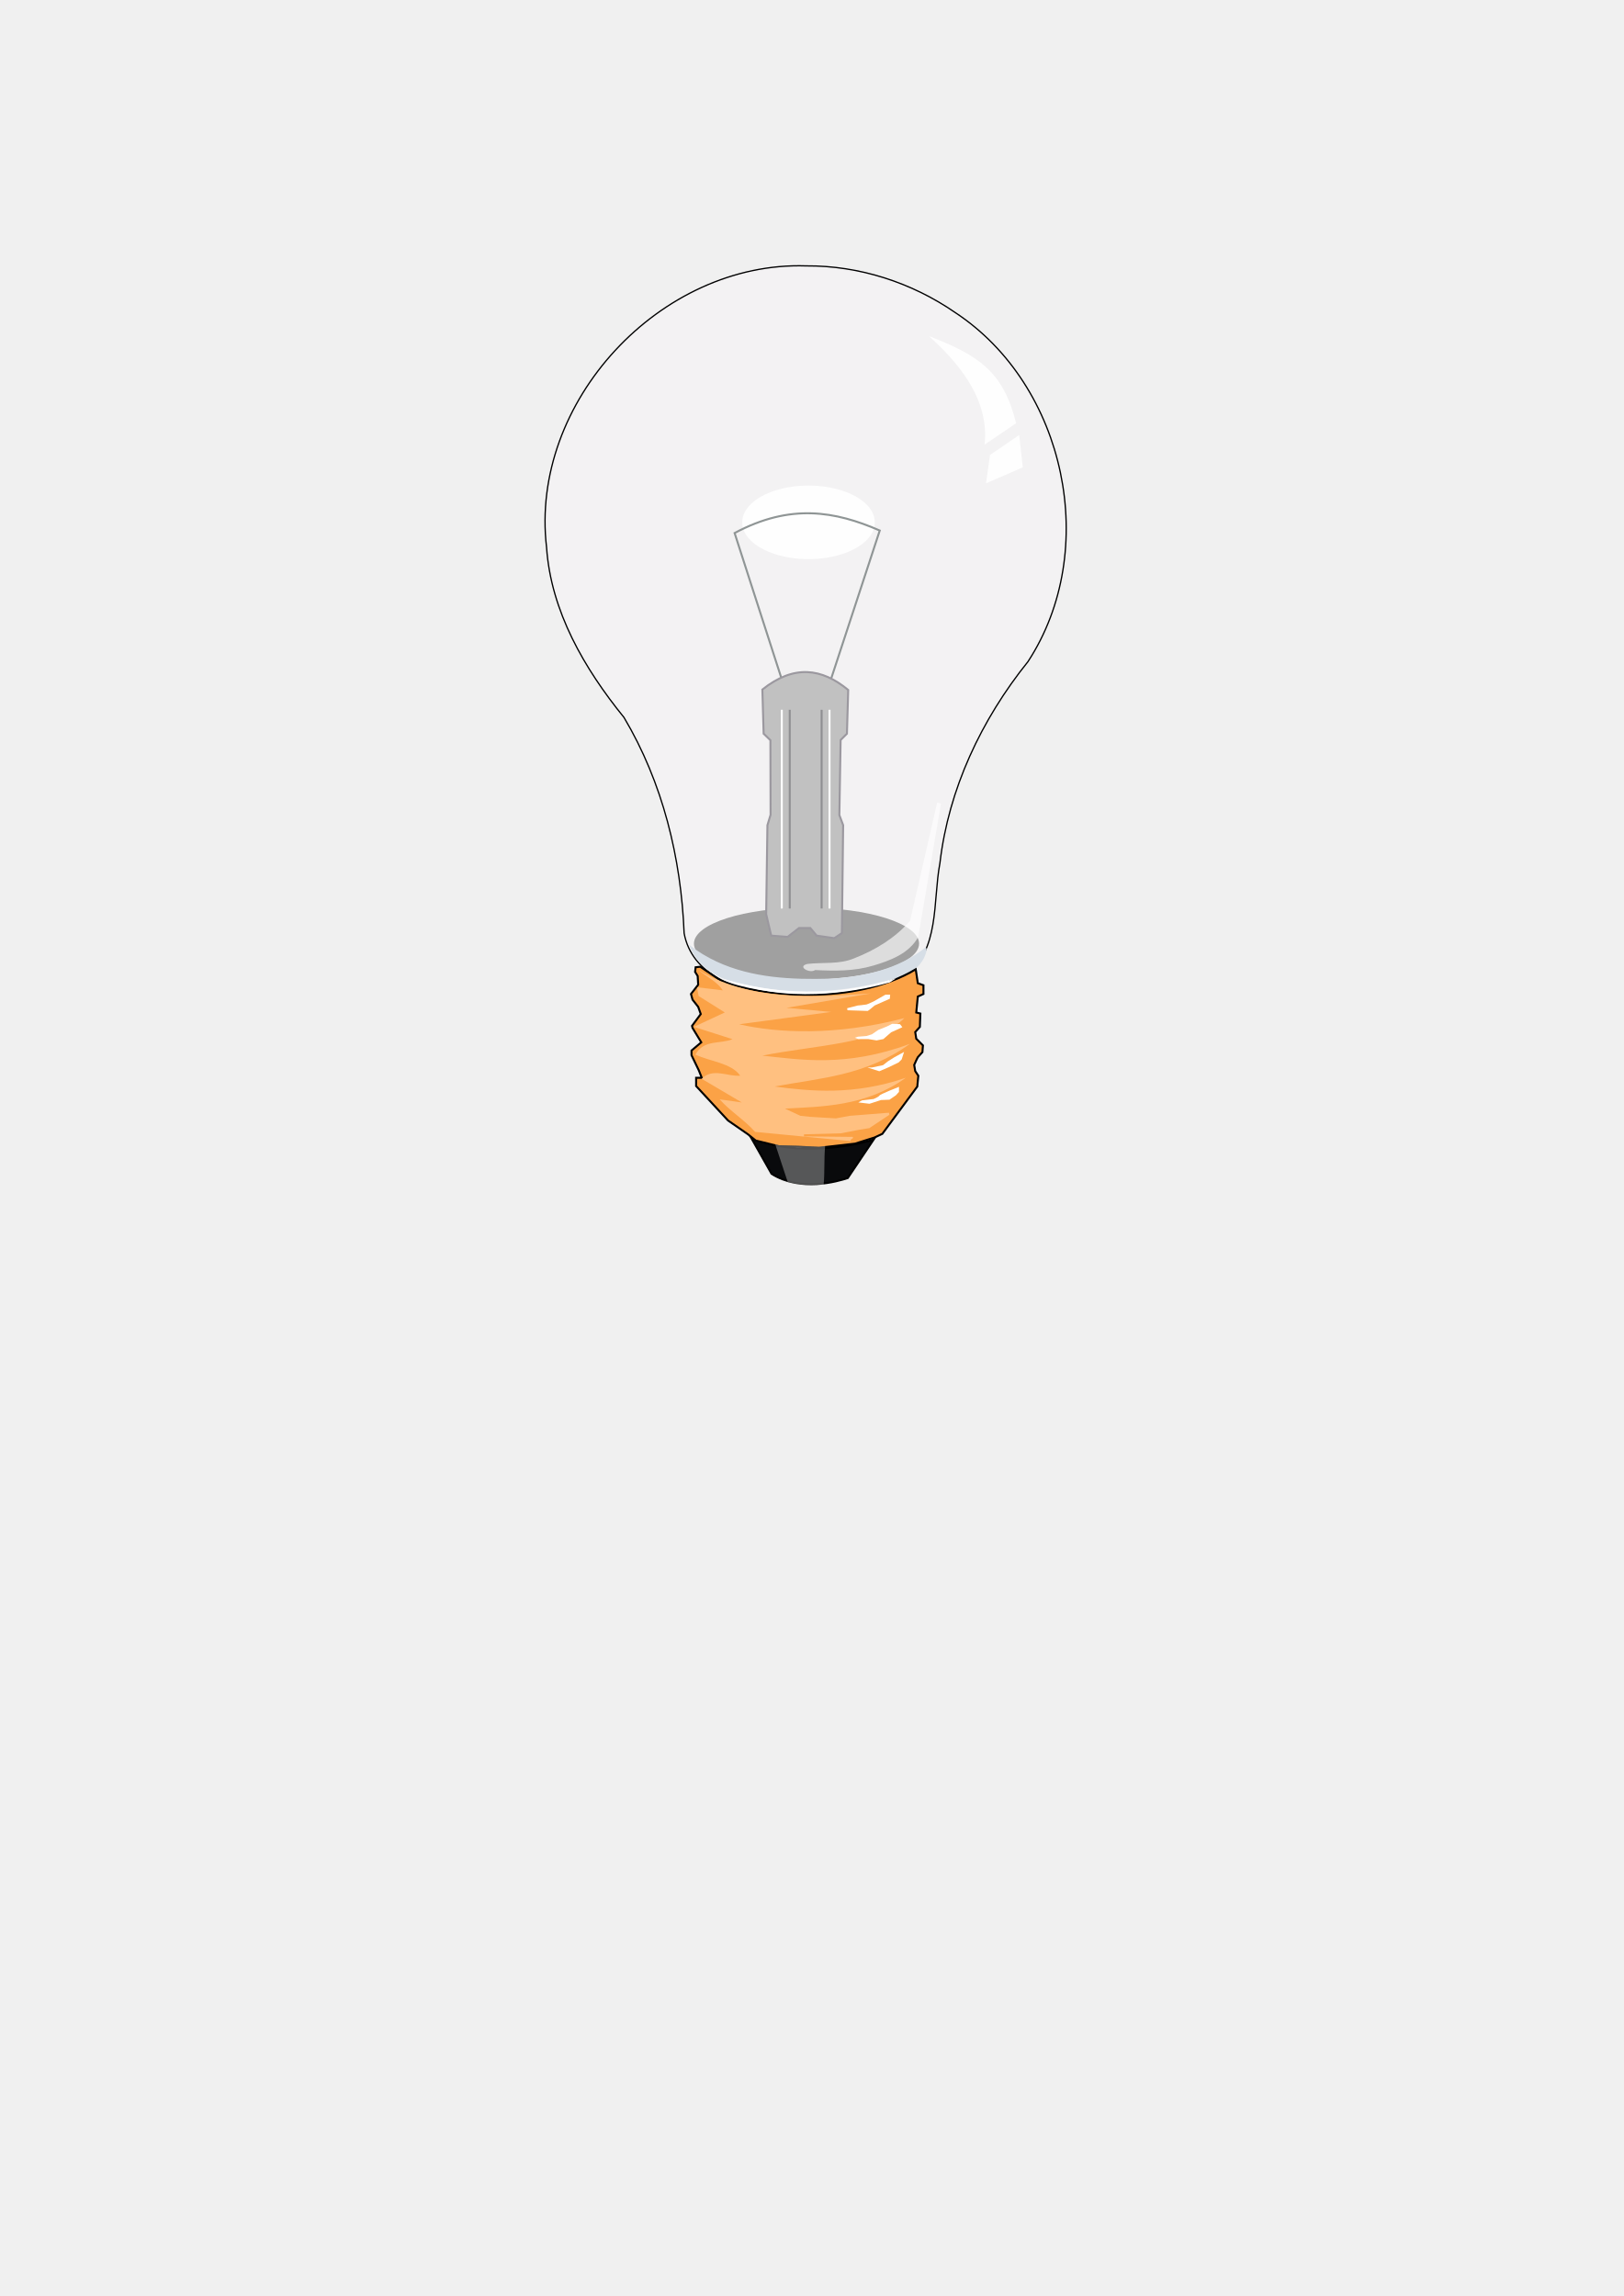
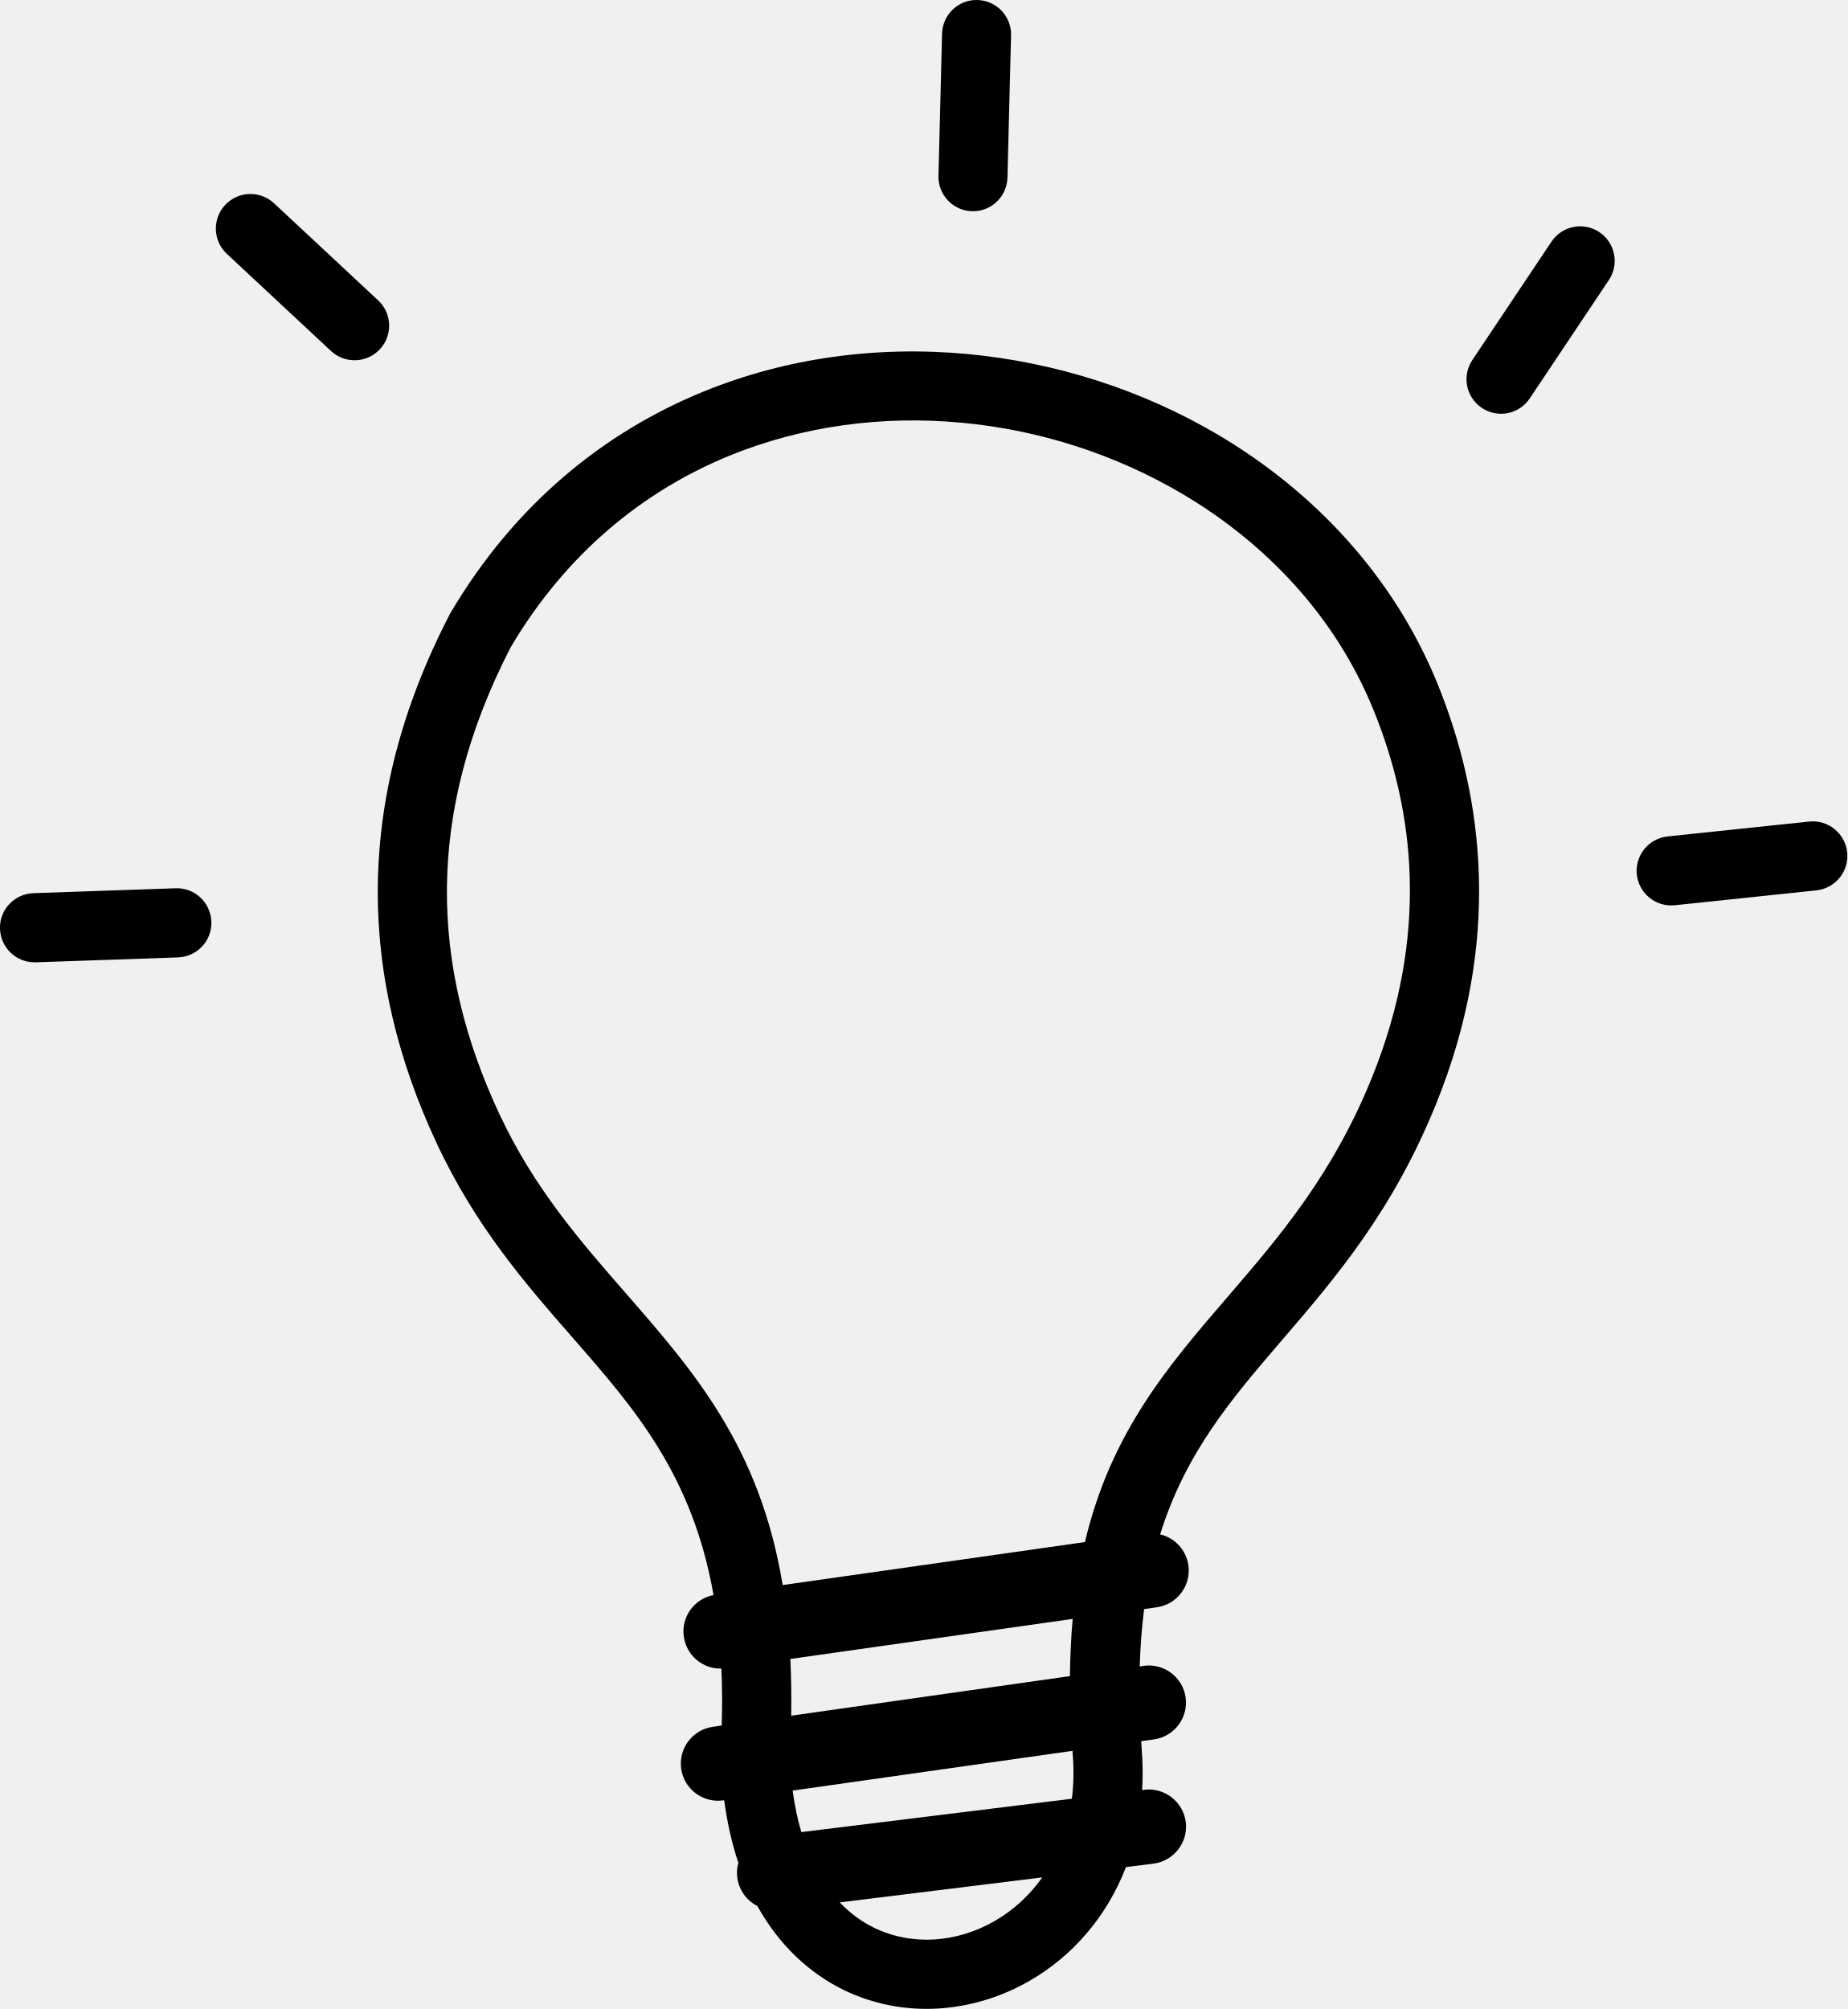
- <svg xmlns="http://www.w3.org/2000/svg" xmlns:xlink="http://www.w3.org/1999/xlink" height="1052.362" id="svg2" width="744.094">
-   <defs id="defs4">
-     <linearGradient id="linearGradient13125">
-       <stop id="stop13127" offset="0" style="stop-color:#ffffff;stop-opacity:1;" />
-       <stop id="stop13129" offset="1" style="stop-color:#fffeff;stop-opacity:0;" />
-     </linearGradient>
-     <linearGradient id="linearGradient12389">
-       <stop id="stop12391" offset="0" style="stop-color:#fefefe;stop-opacity:1;" />
-       <stop id="stop12393" offset="1" style="stop-color:#fffefe;stop-opacity:1;" />
-     </linearGradient>
-     <radialGradient cx="358.259" cy="186.065" fx="358.259" fy="186.065" gradientTransform="matrix(1.000001,-8.244061e-7,3.143917e-7,0.381356,-4.028738e-4,115.1081)" gradientUnits="userSpaceOnUse" id="radialGradient13131" r="27.487" xlink:href="#linearGradient13125" />
-     <radialGradient cx="358.259" cy="186.065" fx="358.259" fy="186.065" gradientTransform="matrix(1.000001,-8.244061e-7,3.143917e-7,0.381356,-4.028738e-4,115.1081)" gradientUnits="userSpaceOnUse" id="radialGradient14587" r="27.487" xlink:href="#linearGradient13125" />
-     <radialGradient cx="358.259" cy="186.065" fx="358.259" fy="186.065" gradientTransform="matrix(1.000001,-8.244061e-7,3.143917e-7,0.381356,-4.028738e-4,115.1081)" gradientUnits="userSpaceOnUse" id="radialGradient15390" r="27.487" xlink:href="#linearGradient13125" />
-     <radialGradient cx="358.259" cy="186.065" fx="358.259" fy="186.065" gradientTransform="matrix(1.000001,-8.244061e-7,3.143917e-7,0.381356,-4.028738e-4,115.1081)" gradientUnits="userSpaceOnUse" id="radialGradient16141" r="27.487" xlink:href="#linearGradient13125" />
-   </defs>
-   <g id="layer1">
-     <path d="M 369.44,121.867 C 302.647,119.681 242.592,184.307 250.472,250.88 C 252.475,280.22 267.841,306.499 285.943,328.823 C 303.713,358.65 312.139,393.241 313.511,427.73 C 317.004,446.973 338.016,454.571 355.353,455.266 C 375.185,456.915 395.943,455.093 414.435,447.697 C 430.927,435.706 427.377,413.206 430.745,395.556 C 434.704,361.576 449.78,329.766 471.078,303.266 C 504.41,252.315 488.564,176.764 437.754,143.264 C 417.83,129.494 393.706,121.691 369.44,121.867 z " id="path1384" style="opacity:1;fill:#f3f2f3;fill-opacity:0.833;stroke:#000000;stroke-width:0.59;stroke-miterlimit:4;stroke-dasharray:none;stroke-dashoffset:0;stroke-opacity:1" />
-     <path d="M 425.727,154.078 C 437.682,164.875 453.685,182.036 451.179,203.824 C 455.999,200.546 460.82,197.269 465.64,193.991 C 459.855,170.274 448.286,162.754 425.727,154.078 z " id="path2153" style="fill:#fefefe;fill-opacity:1;fill-rule:evenodd;stroke:none;stroke-width:1px;stroke-linecap:butt;stroke-linejoin:miter;stroke-opacity:1" />
-     <path d="M 506.999 296.94 A 37.121 18.719 0 1 1  432.758,296.94 A 37.121 18.719 0 1 1  506.999 296.94 z" id="path2881" style="opacity:1;color:#000000;fill:#fefefe;fill-opacity:1;fill-rule:nonzero;stroke:none;stroke-width:0.647;stroke-linecap:butt;stroke-linejoin:miter;marker:none;marker-start:none;marker-mid:none;marker-end:none;stroke-miterlimit:4;stroke-dasharray:none;stroke-dashoffset:0;stroke-opacity:1;visibility:visible;display:inline;overflow:visible" transform="matrix(0.818103,0,0,0.89615,-13.8951,-26.68653)" />
-     <path d="M 359.205,314.308 L 336.646,244.316 C 362.29,230.626 382.729,234.289 403.167,243.159 L 379.451,315.465 L 379.451,315.465" id="path3617" style="fill:none;fill-opacity:0.75;fill-rule:evenodd;stroke:#8f9595;stroke-width:0.912px;stroke-linecap:butt;stroke-linejoin:miter;stroke-opacity:1" />
-     <path d="M 513.736 514.323 A 52.509 11.885 0 1 1  408.718,514.323 A 52.509 11.885 0 1 1  513.736 514.323 z" id="path4361" style="opacity:1;color:#000000;fill:#a0a0a0;fill-opacity:1;fill-rule:nonzero;stroke:none;stroke-width:0.647;stroke-linecap:butt;stroke-linejoin:miter;marker:none;marker-start:none;marker-mid:none;marker-end:none;stroke-miterlimit:4;stroke-dasharray:none;stroke-dashoffset:0;stroke-opacity:1;visibility:visible;display:inline;overflow:visible" transform="matrix(0.982435,0,0,1.38781,-83.52495,-281.2705)" />
-     <path d="M 315.877,433.08 C 319.147,442.904 329.034,448.824 338.768,450.688 C 362.002,456.38 386.749,455.38 409.635,448.58 C 414.288,447.194 419.184,445.422 422.065,441.253 C 423.425,439.84 425.686,434.462 424.071,434.301 C 411.814,444.173 395.757,447.788 380.341,448.563 C 362.855,449.057 344.649,448.265 328.517,440.791 C 324.027,438.716 319.76,436.146 315.877,433.08 z " id="path4363" style="fill:#d6dee6;fill-opacity:1;fill-rule:evenodd;stroke:none;stroke-width:1px;stroke-linecap:butt;stroke-linejoin:miter;stroke-opacity:1" />
-     <path d="M 400.474,522.162 C 396.485,528.092 392.497,534.021 388.508,539.951 C 383.934,541.473 366.988,546.45 353.577,538.01 C 350.343,532.296 347.109,526.582 343.875,520.869 C 364.358,531.649 396.485,523.995 400.474,522.162 z " id="path5094" style="fill:#090a0c;fill-opacity:1;fill-rule:evenodd;stroke:#000000;stroke-width:0.912px;stroke-linecap:butt;stroke-linejoin:miter;stroke-opacity:1" />
-     <path d="M 419.656,444.278 C 419.97,446.399 420.285,448.52 420.599,450.642 C 421.463,450.956 422.327,451.27 423.191,451.584 C 423.191,452.92 423.191,454.256 423.191,455.591 C 422.327,455.984 421.463,456.377 420.599,456.77 C 420.363,459.205 420.127,461.641 419.892,464.076 C 420.52,464.233 421.149,464.39 421.777,464.548 C 421.699,466.59 421.62,468.633 421.542,470.676 C 420.834,471.461 420.127,472.247 419.42,473.033 C 419.577,474.054 419.735,475.075 419.892,476.097 C 420.913,477.118 421.934,478.139 422.956,479.161 C 422.877,480.182 422.799,481.203 422.72,482.225 C 422.013,483.01 421.306,483.796 420.599,484.582 C 420.363,485.053 420.127,485.524 419.892,485.996 C 419.577,486.703 419.263,487.41 418.949,488.117 C 419.106,489.06 419.263,490.003 419.42,490.945 C 419.892,491.652 420.363,492.359 420.834,493.067 C 420.677,494.716 420.52,496.366 420.363,498.016 C 415.021,505.244 409.678,512.472 404.336,519.7 C 403.157,520.25 401.979,520.8 400.8,521.35 C 397.815,522.293 394.83,523.235 391.844,524.178 C 386.345,524.807 380.845,525.435 375.345,526.064 C 371.967,525.907 368.589,525.75 365.211,525.592 C 362.461,525.514 359.711,525.435 356.961,525.357 C 353.426,524.492 349.89,523.628 346.355,522.764 C 345.177,521.821 343.998,520.879 342.82,519.936 C 339.756,517.814 336.692,515.693 333.628,513.572 C 328.757,508.308 323.886,503.044 319.014,497.78 C 319.014,496.523 319.014,495.266 319.014,494.009 C 319.879,494.009 320.743,494.009 321.607,494.009 C 321.136,492.831 320.664,491.652 320.193,490.474 C 319.093,488.196 317.993,485.917 316.893,483.639 C 316.893,482.932 316.893,482.225 316.893,481.518 C 318.386,480.26 319.879,479.003 321.371,477.746 C 320.036,475.547 318.7,473.347 317.365,471.147 C 317.286,470.833 317.207,470.518 317.129,470.204 C 318.465,468.397 319.8,466.59 321.136,464.783 C 320.743,463.683 320.35,462.583 319.957,461.483 C 319.093,460.384 318.229,459.284 317.365,458.184 C 317.129,457.32 316.893,456.455 316.658,455.591 C 317.757,454.177 318.857,452.763 319.957,451.349 C 319.879,450.013 319.8,448.677 319.722,447.342 C 319.329,446.713 318.936,446.085 318.543,445.456 C 318.622,444.749 318.7,444.042 318.779,443.335 C 319.486,443.256 320.193,443.178 320.9,443.099 C 324.043,445.221 327.185,447.342 330.328,449.463 C 348.083,456.927 391.765,461.091 419.656,444.278 z " id="path7284" style="fill:#fba246;fill-opacity:1;fill-rule:evenodd;stroke:#000000;stroke-width:0.912px;stroke-linecap:butt;stroke-linejoin:miter;stroke-opacity:1" />
-     <path d="M 389.863,523.007 C 389.47,521.829 391.233,522.268 390.841,521.089 C 383.377,521.011 375.913,520.932 368.45,520.853 C 368.45,520.539 368.45,520.225 368.45,519.911 C 374.106,519.754 379.763,519.596 385.42,519.439 C 388.248,518.889 391.076,518.339 393.905,517.789 C 395.397,517.554 396.89,517.318 398.383,517.082 C 401.447,515.04 404.511,512.997 407.575,510.954 C 407.496,510.64 407.418,510.326 407.339,510.012 C 401.368,510.483 395.397,510.954 389.426,511.426 C 387.305,511.819 385.184,512.211 383.063,512.604 C 379.134,512.368 375.206,512.133 371.278,511.897 C 369.785,511.74 368.292,511.583 366.8,511.426 C 364.443,510.326 362.086,509.226 359.729,508.126 C 376.542,507.183 396.89,507.183 415.117,493.984 C 391.312,502.155 371.278,500.191 355.015,497.991 C 375.913,494.063 396.576,493.199 417.003,478.428 C 387.384,489.428 366.25,485.578 349.358,483.849 C 371.514,479.293 403.568,478.271 414.41,466.644 C 383.063,474.893 355.958,473.479 338.752,469.472 C 352.815,467.587 366.878,465.701 380.941,463.815 C 374.106,463.187 367.271,462.558 360.436,461.93 C 373.321,459.73 386.205,457.53 399.09,455.33 C 381.884,456.195 346.53,460.83 319.897,444.488 C 323.668,447.631 328.617,449.831 331.21,453.916 C 327.282,453.445 323.353,452.973 319.425,452.502 C 319.661,453.838 319.897,455.173 320.132,456.509 C 324.139,459.023 328.146,461.537 332.153,464.051 C 327.439,466.251 322.725,468.451 318.011,470.651 C 323.903,472.536 329.796,474.422 335.688,476.307 C 330.031,478.664 322.489,476.307 318.718,483.378 C 325.553,486.599 335.217,487.228 339.223,493.042 C 333.331,493.513 326.732,489.27 321.546,494.456 C 327.674,498.07 333.802,501.684 339.931,505.298 C 336.552,504.826 333.174,504.355 329.796,503.883 C 334.588,509.304 341.267,513.378 346.06,518.799 C 362.008,520.292 373.914,521.515 389.863,523.007 z " id="path6556" style="fill:#ffc080;fill-opacity:1;fill-rule:evenodd;stroke:none;stroke-width:1px;stroke-linecap:butt;stroke-linejoin:miter;stroke-opacity:1" />
-     <path d="M 410.636,448.388 C 375.91,459.466 347.077,453.338 330.5,448.388 C 332.542,449.095 334.585,449.802 336.628,450.509 C 365.304,460.566 396.808,453.416 407.807,450.274 C 408.75,449.645 409.693,449.017 410.636,448.388 z " id="path7286" style="fill:#ffffff;fill-opacity:1;fill-rule:evenodd;stroke:none;stroke-width:1px;stroke-linecap:butt;stroke-linejoin:miter;stroke-opacity:1" />
-     <path d="M 431.221,368.339 C 427.743,388.714 424.264,409.088 420.785,429.462 C 416.606,437.066 407.941,440.304 400.071,442.612 C 391.487,445.185 382.404,445.058 373.542,444.617 C 371.08,446.39 364.992,442.922 370.065,441.812 C 377.172,440.988 384.602,442.105 391.386,439.266 C 401.043,435.477 410.267,429.974 417.058,422.008 C 421.2,403.953 425.341,385.898 429.482,367.842 C 430.062,368.008 430.641,368.174 431.221,368.339 z " id="path3629" style="fill:#ffffff;fill-opacity:0.643;fill-rule:evenodd;stroke:none;stroke-width:1px;stroke-linecap:butt;stroke-linejoin:miter;stroke-opacity:1" />
-     <path d="M 353.421,428.841 L 351.107,419.007 L 351.686,378.227 L 353.132,373.454 L 353.056,339.286 L 349.95,336.288 L 349.372,316.043 C 363.866,304.496 376.562,306.218 388.706,316.235 L 388.128,336.289 L 385.236,339.181 L 384.657,373.581 L 386.392,378.215 L 385.814,427.684 L 382.343,429.998 L 374.245,428.841 L 371.353,425.37 L 366.147,425.37 L 360.941,429.419 L 353.421,428.841 z " id="path3619" style="fill:#c1c1c1;fill-opacity:1;fill-rule:evenodd;stroke:#9b989f;stroke-width:0.912px;stroke-linecap:butt;stroke-linejoin:miter;stroke-opacity:1" />
-     <path d="M 358.258,325.316 L 358.258,416.415" id="path5096" style="fill:none;fill-opacity:0.75;fill-rule:evenodd;stroke:#ffffff;stroke-width:0.912px;stroke-linecap:butt;stroke-linejoin:miter;stroke-opacity:1" />
-     <path d="M 380.153,325.316 L 380.153,416.415" id="path5824" style="fill:none;fill-opacity:0.75;fill-rule:evenodd;stroke:#ffffff;stroke-width:0.912px;stroke-linecap:butt;stroke-linejoin:miter;stroke-opacity:1" />
-     <path d="M 361.911,325.316 L 361.911,416.415" id="path5826" style="fill:none;fill-opacity:0.75;fill-rule:evenodd;stroke:#8f8f92;stroke-width:0.912px;stroke-linecap:butt;stroke-linejoin:miter;stroke-opacity:1" />
-     <path d="M 376.522,325.316 L 376.522,416.415" id="path6554" style="fill:none;fill-opacity:0.75;fill-rule:evenodd;stroke:#8f8f92;stroke-width:0.912px;stroke-linecap:butt;stroke-linejoin:miter;stroke-opacity:1" />
-     <g id="g9475" transform="matrix(0.911601,0,0,0.911601,328.5961,-156.2531)">
-       <path d="M 86.864,673.567 L 79.2,676.973 L 77.156,678.677 L 75.793,679.698 L 65.574,679.358 L 65.404,678.336 L 70.683,676.973 C 70.683,676.973 74.431,676.633 75.112,676.462 C 75.793,676.292 78.689,674.929 78.689,674.929 L 84.65,671.523 L 87.034,671.523 L 86.864,673.567 z " id="path8741" style="fill:#ffffff;fill-opacity:1;fill-rule:evenodd;stroke:none;stroke-width:1px;stroke-linecap:butt;stroke-linejoin:miter;stroke-opacity:1" />
-       <path d="M 91.974,686.341 L 88.056,686.171 L 85.331,687.533 L 81.073,689.236 L 77.837,691.451 L 75.112,692.302 L 70.854,692.643 L 69.321,693.154 L 71.024,693.835 L 75.963,693.835 L 80.221,694.516 L 83.628,693.835 L 87.545,690.429 C 87.545,690.429 90.27,689.236 90.952,688.896 C 91.633,688.555 93.166,687.874 93.166,687.874 L 91.974,686.341 z " id="path8743" style="fill:#ffffff;fill-opacity:1;fill-rule:evenodd;stroke:none;stroke-width:1px;stroke-linecap:butt;stroke-linejoin:miter;stroke-opacity:1" />
-       <path d="M 94.018,700.307 L 89.078,703.033 L 85.842,705.076 L 83.458,706.95 L 77.837,708.142 L 75.623,708.142 L 81.584,710.016 L 86.353,707.972 L 91.292,705.587 L 92.825,704.054 L 94.018,700.307 z " id="path8745" style="fill:#ffffff;fill-opacity:1;fill-rule:evenodd;stroke:none;stroke-width:1px;stroke-linecap:butt;stroke-linejoin:miter;stroke-opacity:1" />
-       <path d="M 91.463,717.85 C 91.463,717.85 81.925,721.598 81.584,722.279 C 81.243,722.96 78.689,723.982 78.689,723.982 L 72.898,724.663 L 71.024,725.685 L 76.645,726.367 L 82.436,724.493 L 86.694,724.323 L 89.93,722.109 L 91.463,720.405 L 91.463,717.85 z " id="path8747" style="fill:#ffffff;fill-opacity:1;fill-rule:evenodd;stroke:none;stroke-width:1px;stroke-linecap:butt;stroke-linejoin:miter;stroke-opacity:1" />
-     </g>
-     <path d="M 378.143,525.286 C 377.574,530.516 378.001,537.832 377.433,543.061 C 372.279,543.004 367.829,543.827 360.971,541.723 C 359.436,536.892 356.809,529.308 355.275,524.477 C 356.265,524.726 356.687,524.868 357.82,524.937 C 358.953,525.007 360.797,524.966 361.903,525.038 C 363.01,525.11 364.25,525.068 365.313,525.135 C 366.375,525.202 367.411,525.227 368.412,525.282 C 369.413,525.337 370.379,525.384 371.301,525.419 C 372.223,525.454 374.351,525.554 375.177,525.562 C 376.003,525.571 375.564,525.488 376.276,525.462 C 376.987,525.436 377.562,525.354 378.143,525.286 z " id="path10207" style="fill:#ffffff;fill-opacity:0.315;fill-rule:evenodd;stroke:none;stroke-width:1px;stroke-linecap:butt;stroke-linejoin:miter;stroke-opacity:1" />
-     <path d="M 467.064,199.376 L 453.693,208.534 L 451.861,221.538 L 468.712,214.212 L 467.064,199.376 z " id="path16869" style="fill:#fefefe;fill-opacity:1;fill-rule:evenodd;stroke:none;stroke-width:1px;stroke-linecap:butt;stroke-linejoin:miter;stroke-opacity:1;opacity:1;color:#000000;marker:none;marker-start:none;marker-mid:none;marker-end:none;stroke-miterlimit:4;stroke-dasharray:none;stroke-dashoffset:0;visibility:visible;display:inline;overflow:visible" />
+ <svg xmlns="http://www.w3.org/2000/svg" version="1.1" id="Layer_1" x="0px" y="0px" viewBox="0 0 113.01 122.88" style="enable-background:new 0 0 113.01 122.88" xml:space="preserve">
+   <g>
+     <path d="M44.13,102.06c-1.14,0.03-2.14-0.81-2.3-1.96c-0.17-1.2,0.64-2.31,1.82-2.54c-1.3-7.37-4.85-11.43-8.6-15.72 c-2.92-3.34-5.95-6.81-8.34-11.92c-2.35-5.03-3.64-10.23-3.6-15.63c0.05-5.4,1.42-10.96,4.4-16.71c0.02-0.04,0.04-0.07,0.06-0.11 l0,0c3.91-6.62,9.38-11.04,15.47-13.52c5.11-2.09,10.66-2.8,16.1-2.3c5.42,0.5,10.73,2.2,15.37,4.94 c5.9,3.49,10.75,8.67,13.42,15.21c1.44,3.54,2.42,7.49,2.54,11.82c0.12,4.31-0.62,8.96-2.61,13.88 c-2.66,6.59-6.18,10.68-9.47,14.51c-3.03,3.53-5.85,6.81-7.42,11.84c0.89,0.21,1.59,0.94,1.73,1.9c0.17,1.24-0.7,2.39-1.94,2.56 l-0.77,0.11c-0.14,1.09-0.23,2.26-0.27,3.51l0.25-0.04c1.24-0.17,2.39,0.7,2.56,1.94c0.17,1.24-0.7,2.39-1.94,2.56l-0.78,0.11 c0.01,0.15,0.02,0.3,0.03,0.45l0,0c0.07,0.88,0.08,1.73,0.03,2.54l0.13-0.02c1.25-0.15,2.38,0.74,2.54,1.98 c0.15,1.25-0.74,2.38-1.98,2.54l-1.68,0.21c-1.2,3.11-3.34,5.48-5.87,6.94c-1.74,1.01-3.67,1.59-5.61,1.71 c-1.97,0.12-3.96-0.25-5.78-1.13c-2.08-1.02-3.94-2.71-5.29-5.14c-0.65-0.33-1.13-0.97-1.23-1.75c-0.04-0.31-0.01-0.61,0.07-0.89 c-0.39-1.16-0.68-2.43-0.87-3.83l-0.07,0.01c-1.24,0.17-2.39-0.7-2.56-1.94c-0.17-1.24,0.7-2.39,1.94-2.56l0.54-0.08 C44.19,104.32,44.18,103.16,44.13,102.06L44.13,102.06z M2.18,58.86C1.01,58.89,0.04,57.98,0,56.81c-0.04-1.17,0.88-2.14,2.05-2.18 l8.7-0.3c1.17-0.04,2.14,0.88,2.18,2.05c0.04,1.17-0.88,2.14-2.05,2.18L2.18,58.86L2.18,58.86z M110.68,50.25 c1.16-0.12,2.2,0.73,2.32,1.89c0.12,1.16-0.73,2.2-1.89,2.32l-8.66,0.91c-1.16,0.12-2.2-0.73-2.32-1.89 c-0.12-1.16,0.73-2.2,1.89-2.32L110.68,50.25L110.68,50.25z M94.91,14.78c0.65-0.97,1.96-1.23,2.93-0.58 c0.97,0.65,1.23,1.96,0.58,2.93l-4.84,7.24c-0.65,0.97-1.96,1.23-2.93,0.58c-0.97-0.65-1.23-1.96-0.58-2.93L94.91,14.78 L94.91,14.78z M57.63,2.06c0.03-1.17,1-2.09,2.16-2.06c1.17,0.03,2.09,1,2.06,2.16l-0.22,8.7c-0.03,1.17-1,2.09-2.16,2.06 c-1.17-0.03-2.09-1-2.06-2.16L57.63,2.06L57.63,2.06z M13.88,15.53c-0.86-0.8-0.9-2.14-0.11-2.99c0.8-0.86,2.14-0.9,2.99-0.11 l6.37,5.94c0.86,0.8,0.9,2.14,0.11,2.99c-0.8,0.86-2.14,0.9-2.99,0.11L13.88,15.53L13.88,15.53z M47.88,96.95l18.49-2.63 c1.59-6.7,5.05-10.73,8.8-15.08c3.08-3.58,6.36-7.4,8.76-13.34c1.76-4.35,2.41-8.43,2.31-12.19c-0.1-3.75-0.96-7.21-2.24-10.34 c-2.3-5.63-6.51-10.11-11.65-13.15c-4.11-2.43-8.8-3.94-13.59-4.37c-4.77-0.44-9.64,0.19-14.13,2.02 c-5.26,2.15-9.99,5.97-13.39,11.72c-2.64,5.12-3.86,10.02-3.9,14.73c-0.04,4.74,1.11,9.33,3.2,13.8c2.13,4.56,4.97,7.8,7.69,10.92 C42.47,83.9,46.48,88.49,47.88,96.95L47.88,96.95z M65.62,99.02l-17.27,2.45c0.05,1.1,0.07,2.25,0.05,3.47l17.05-2.42 C65.47,101.29,65.52,100.12,65.62,99.02L65.62,99.02z M48.49,109.52c0.12,0.92,0.3,1.76,0.53,2.54l16.55-2.04 c0.11-0.86,0.13-1.77,0.05-2.74l0,0l0-0.02l-0.01-0.17L48.49,109.52L48.49,109.52z M51.37,116.36c0.64,0.67,1.35,1.19,2.1,1.55 c1.15,0.56,2.42,0.79,3.67,0.72c1.29-0.08,2.57-0.47,3.74-1.15c1.1-0.64,2.09-1.53,2.88-2.65L51.37,116.36L51.37,116.36z" />
  </g>
</svg>
